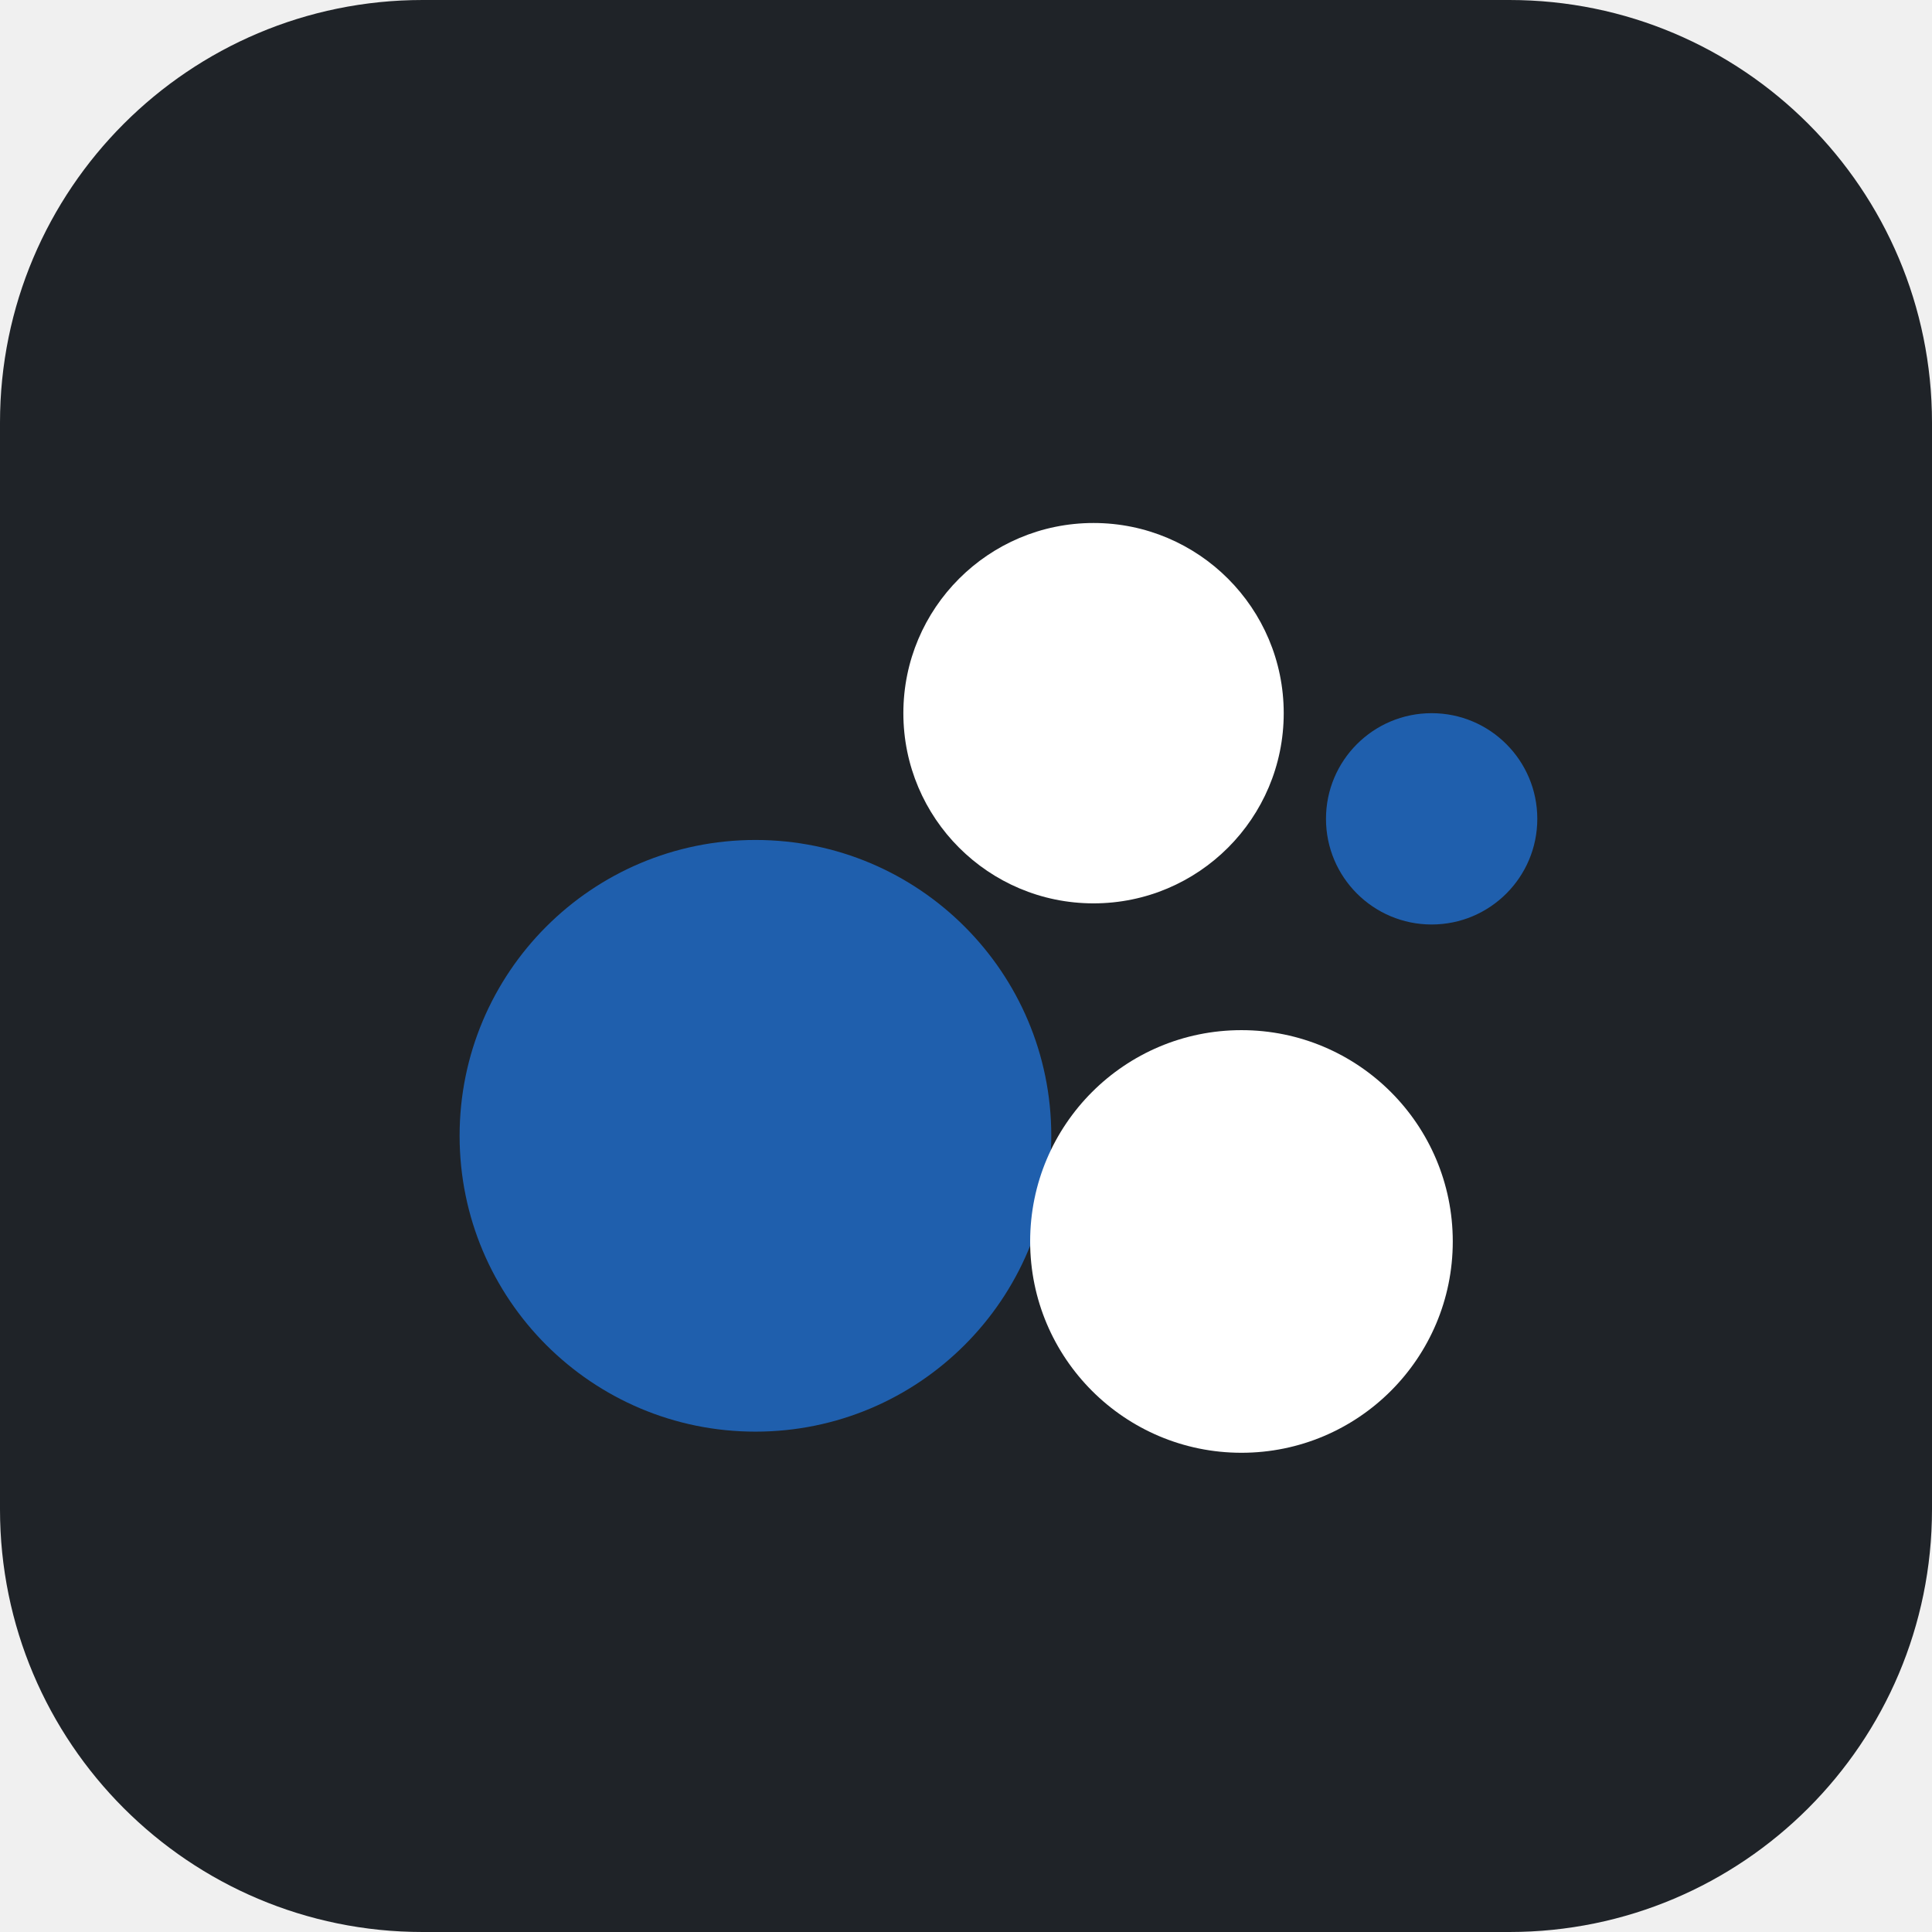
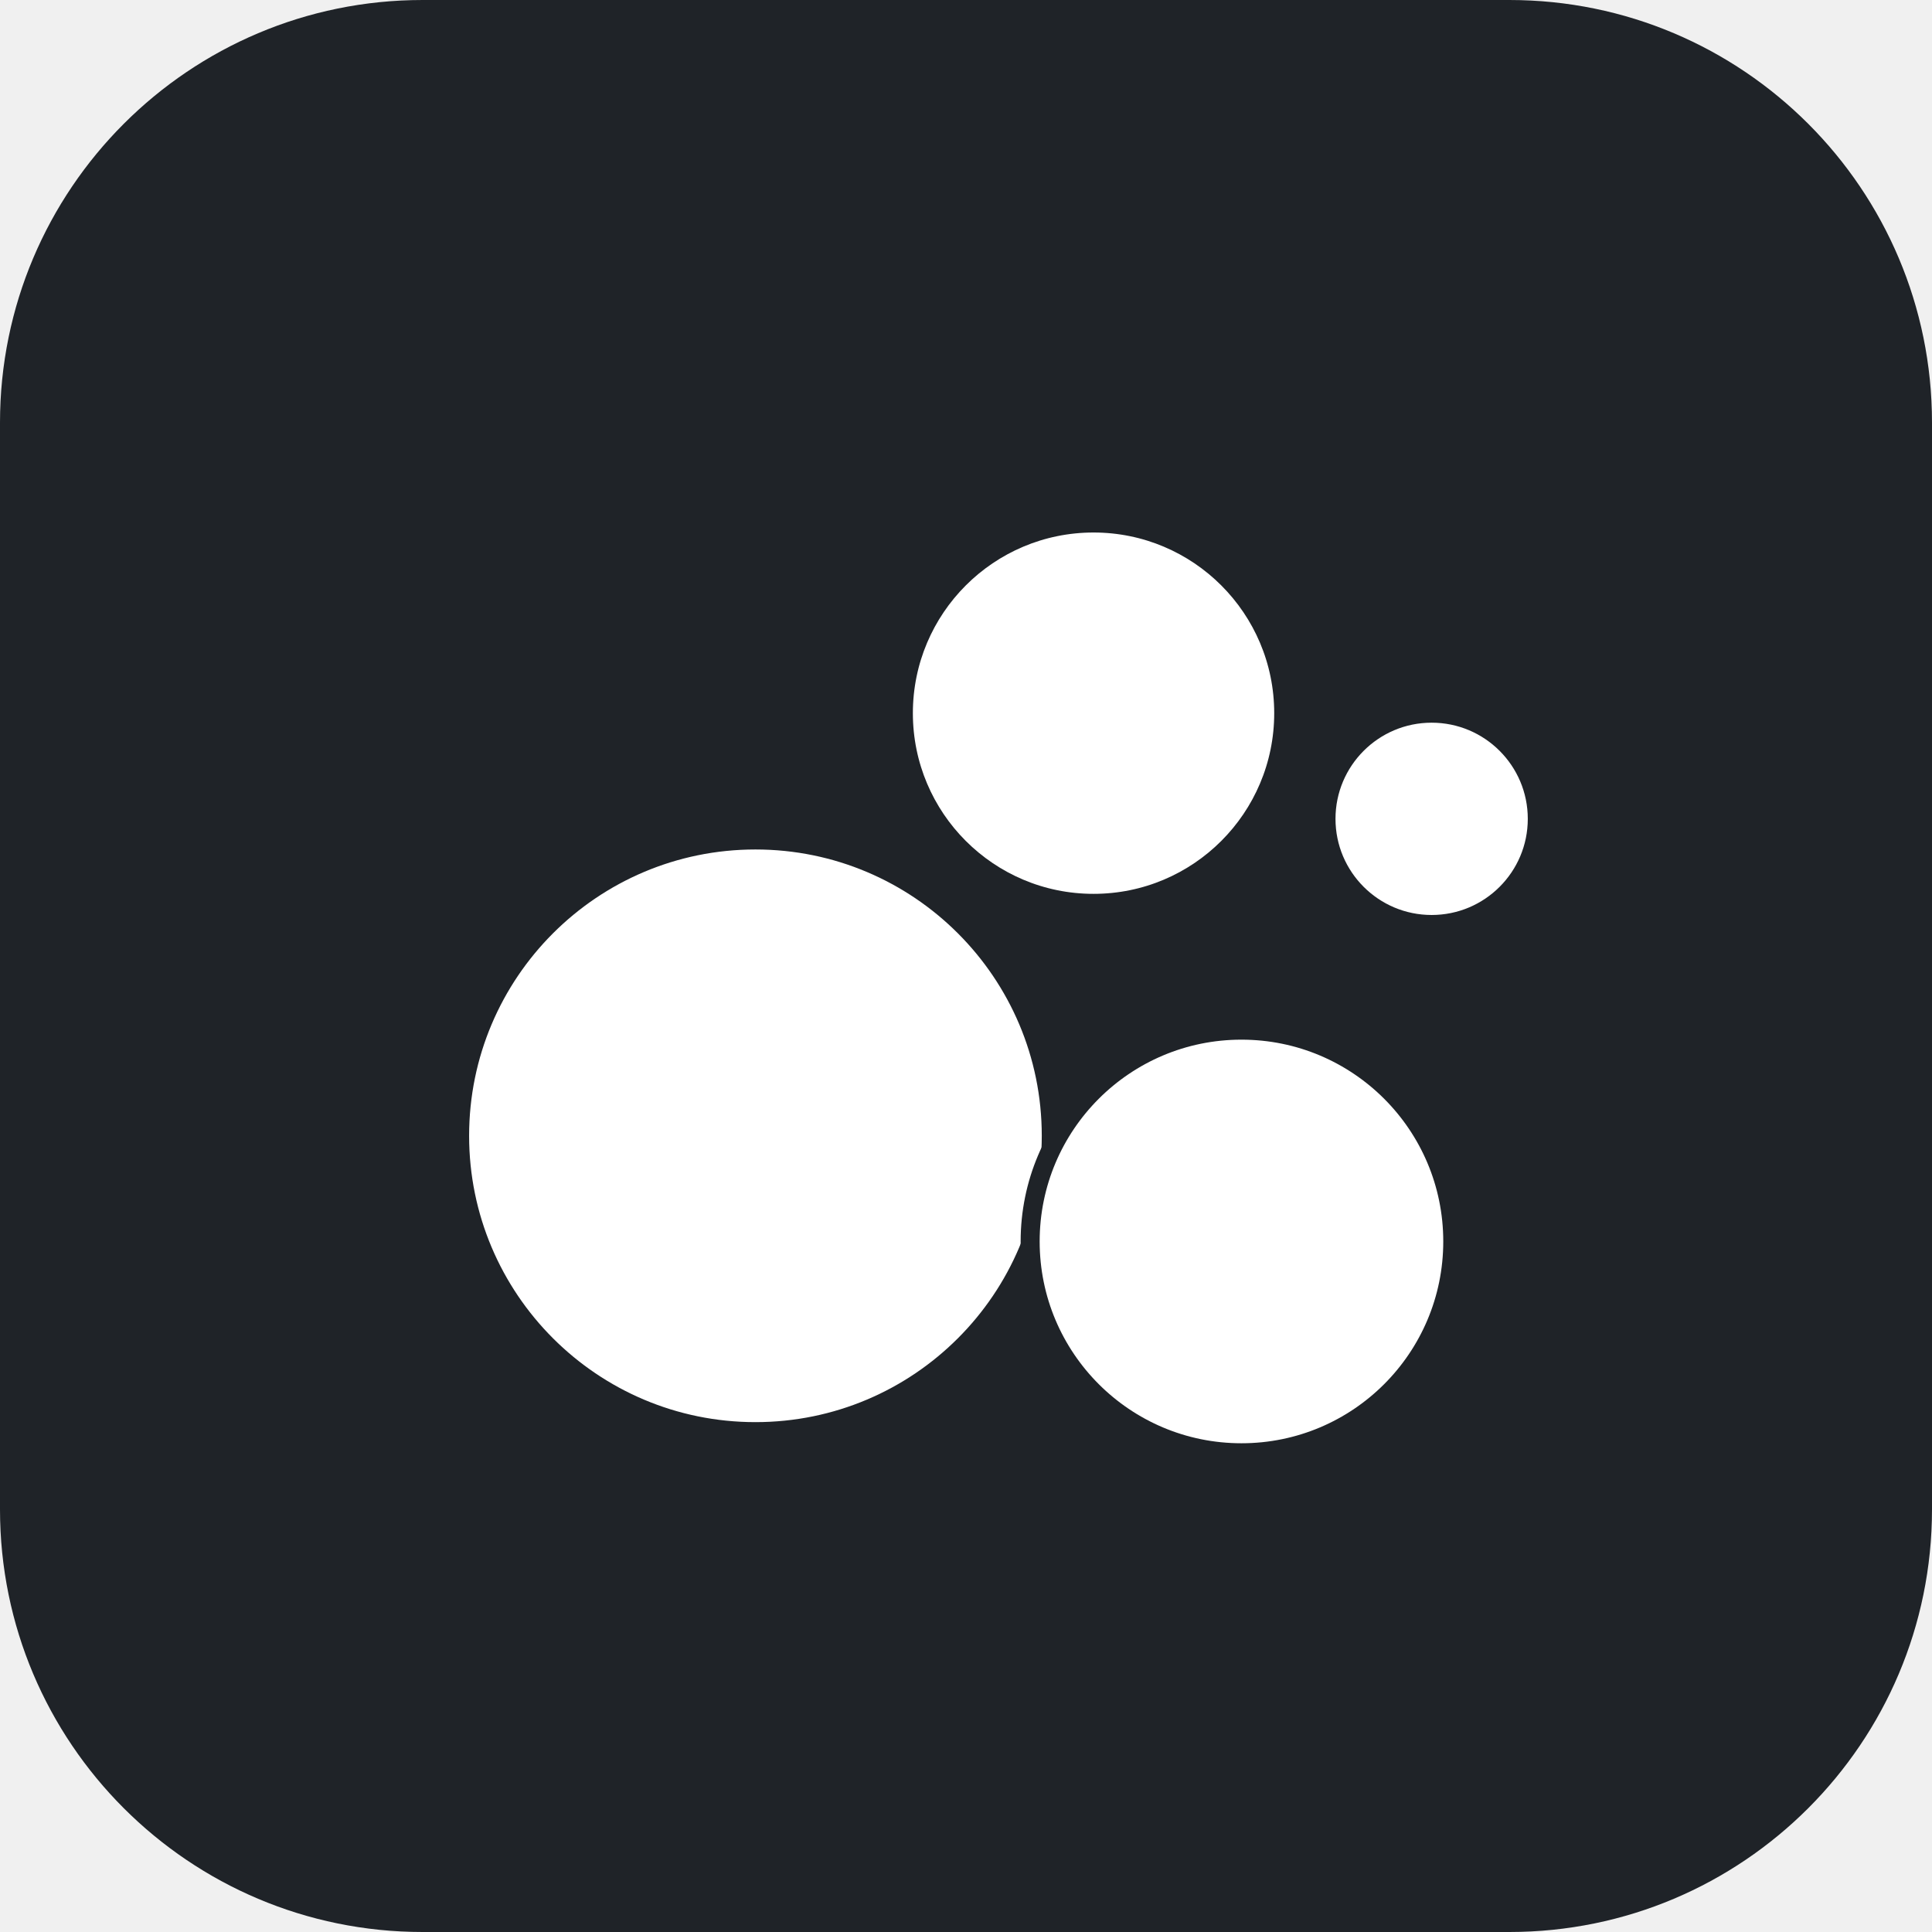
<svg xmlns="http://www.w3.org/2000/svg" viewBox="0 0 512 512">
  <rect width="512" height="512" rx="112" fill="#1F2328" />
  <g transform="translate(77 77) scale(5.6)">
-     <circle cx="22" cy="40" r="14" fill="#1F5FAD" />
-     <circle cx="45" cy="45" r="10" fill="#FFFFFF" />
-     <circle cx="38" cy="20" r="9" fill="#FFFFFF" />
-     <circle cx="54" cy="25" r="5" fill="#1F5FAD" />
+     <circle cx="22" cy="40" r="14" fill="#FFFFFF" stroke="#1F2328" stroke-width="0.9" />
+     <circle cx="45" cy="45" r="10" fill="#FFFFFF" stroke="#1F2328" stroke-width="0.9" />
+     <circle cx="38" cy="20" r="9" fill="#FFFFFF" stroke="#1F2328" stroke-width="0.9" />
+     <circle cx="54" cy="25" r="5" fill="#FFFFFF" stroke="#1F2328" stroke-width="0.9" />
  </g>
</svg>
